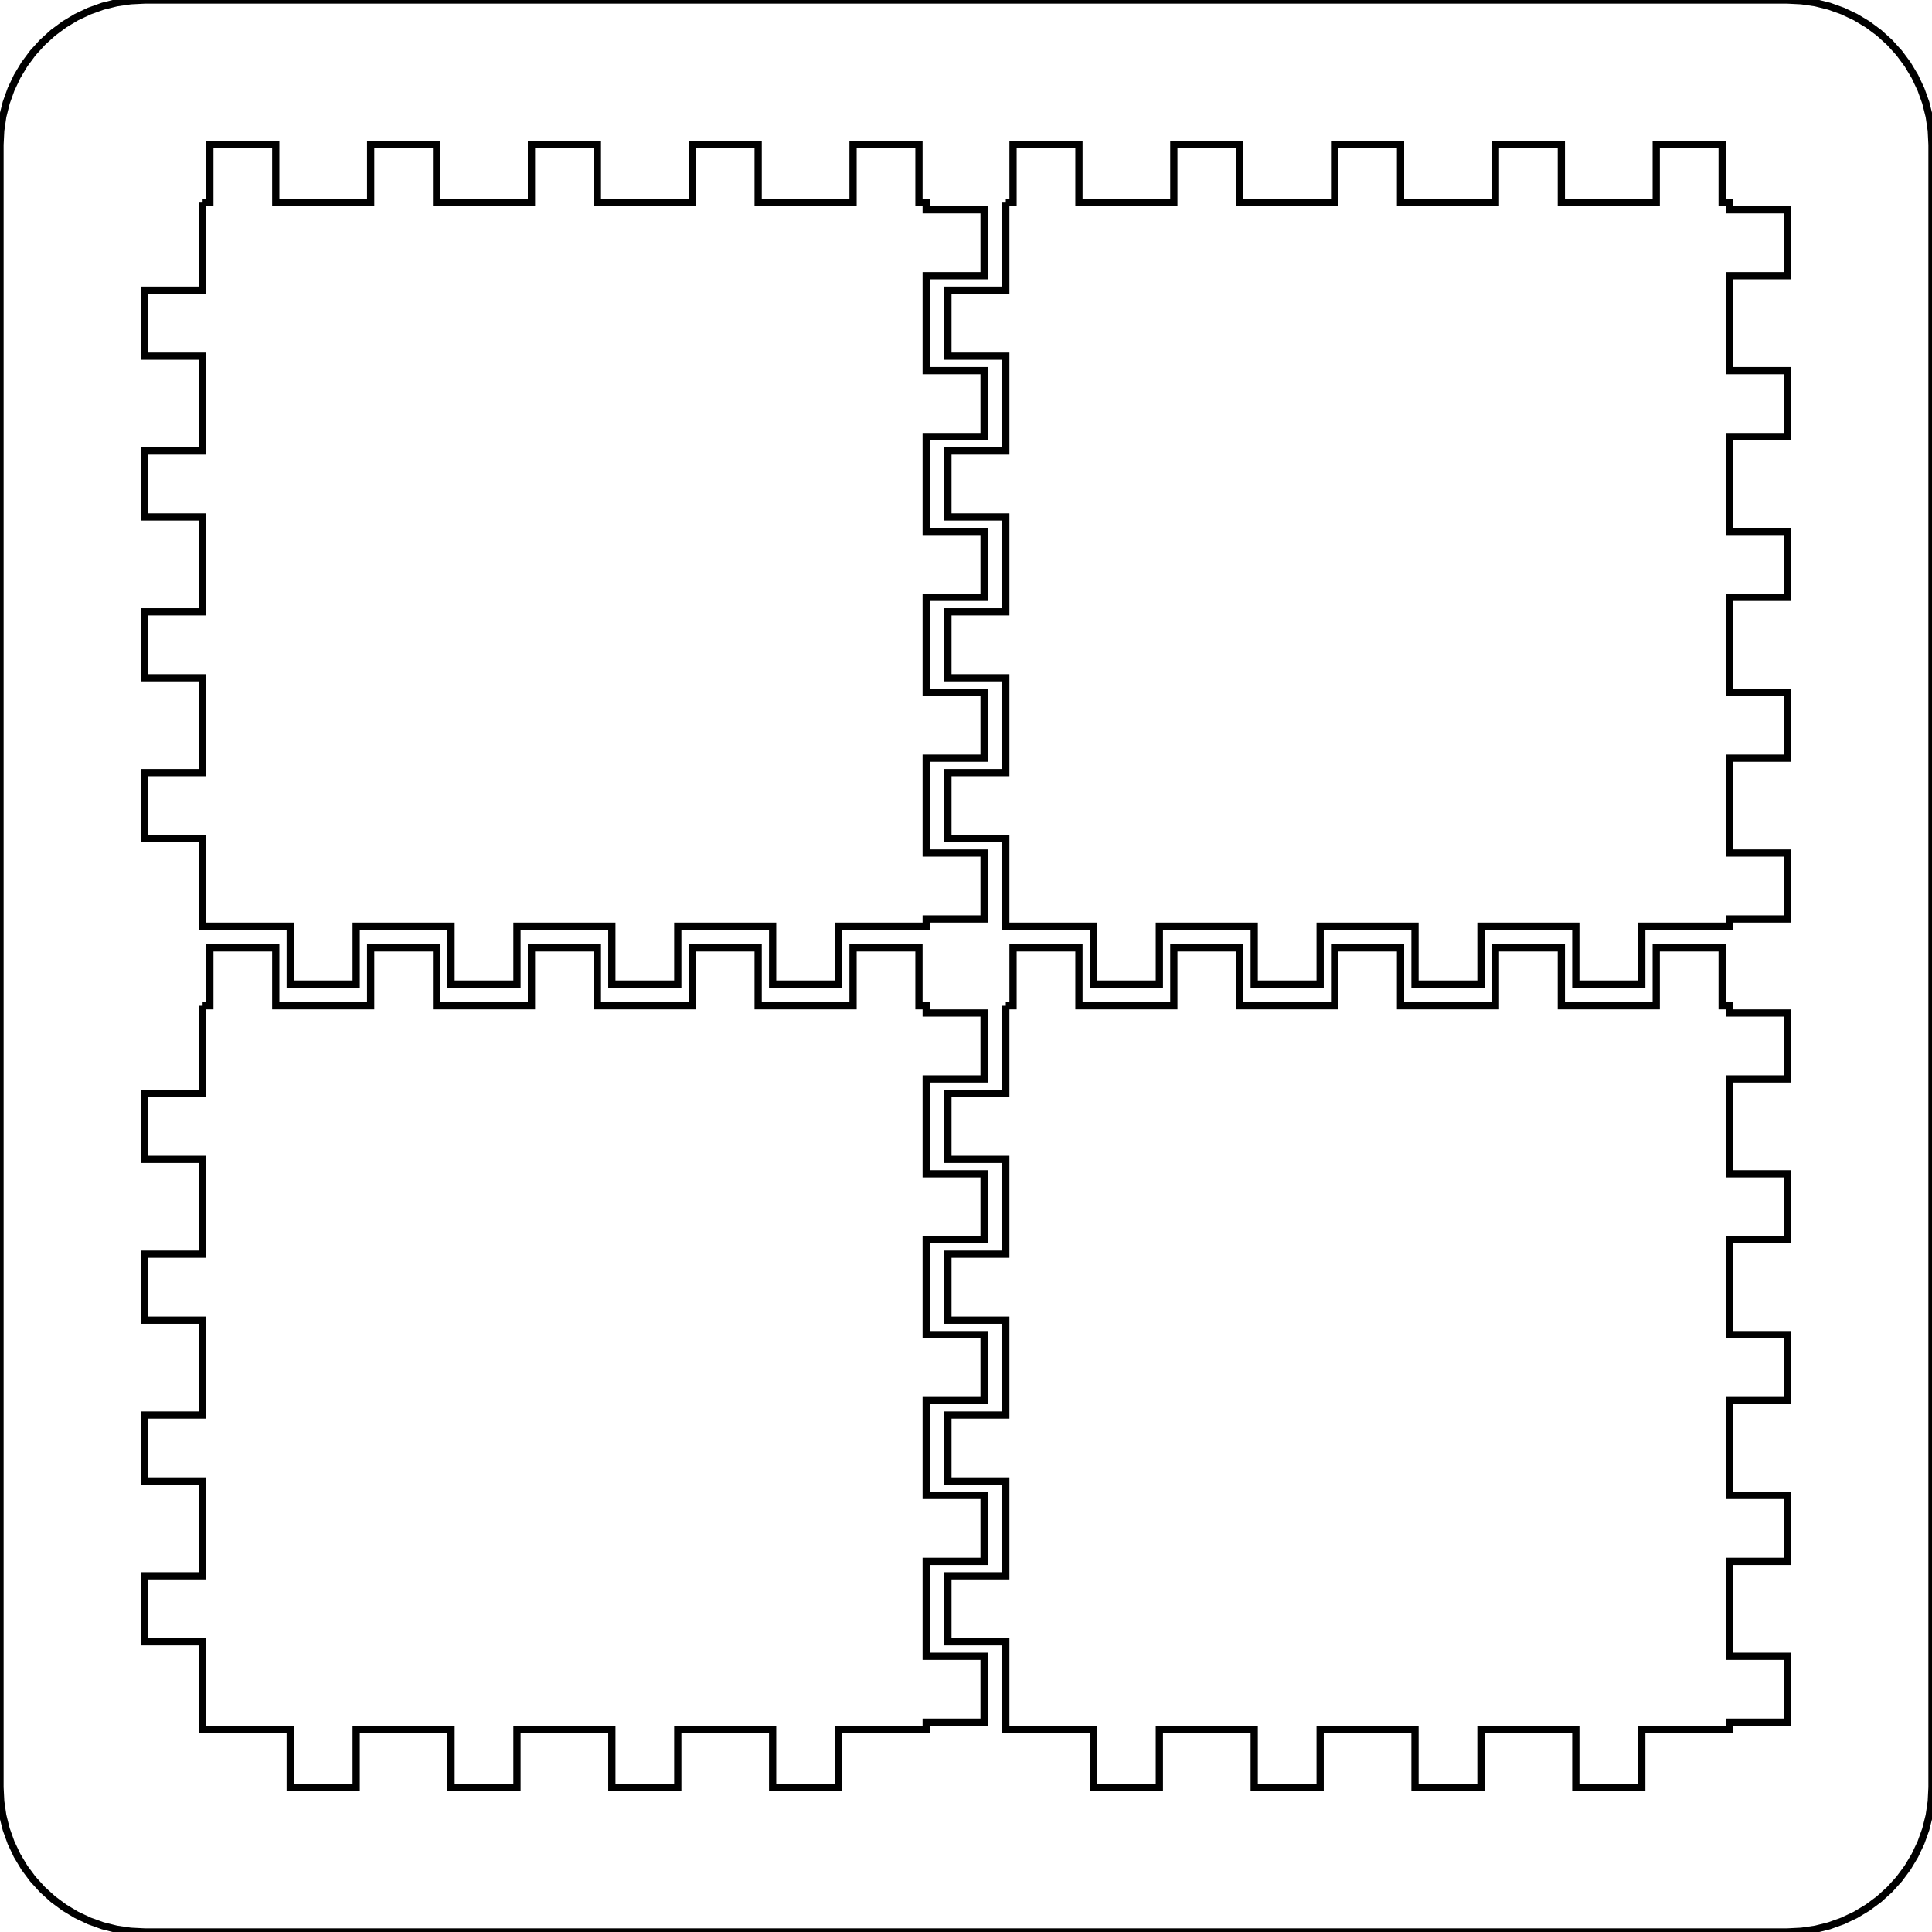
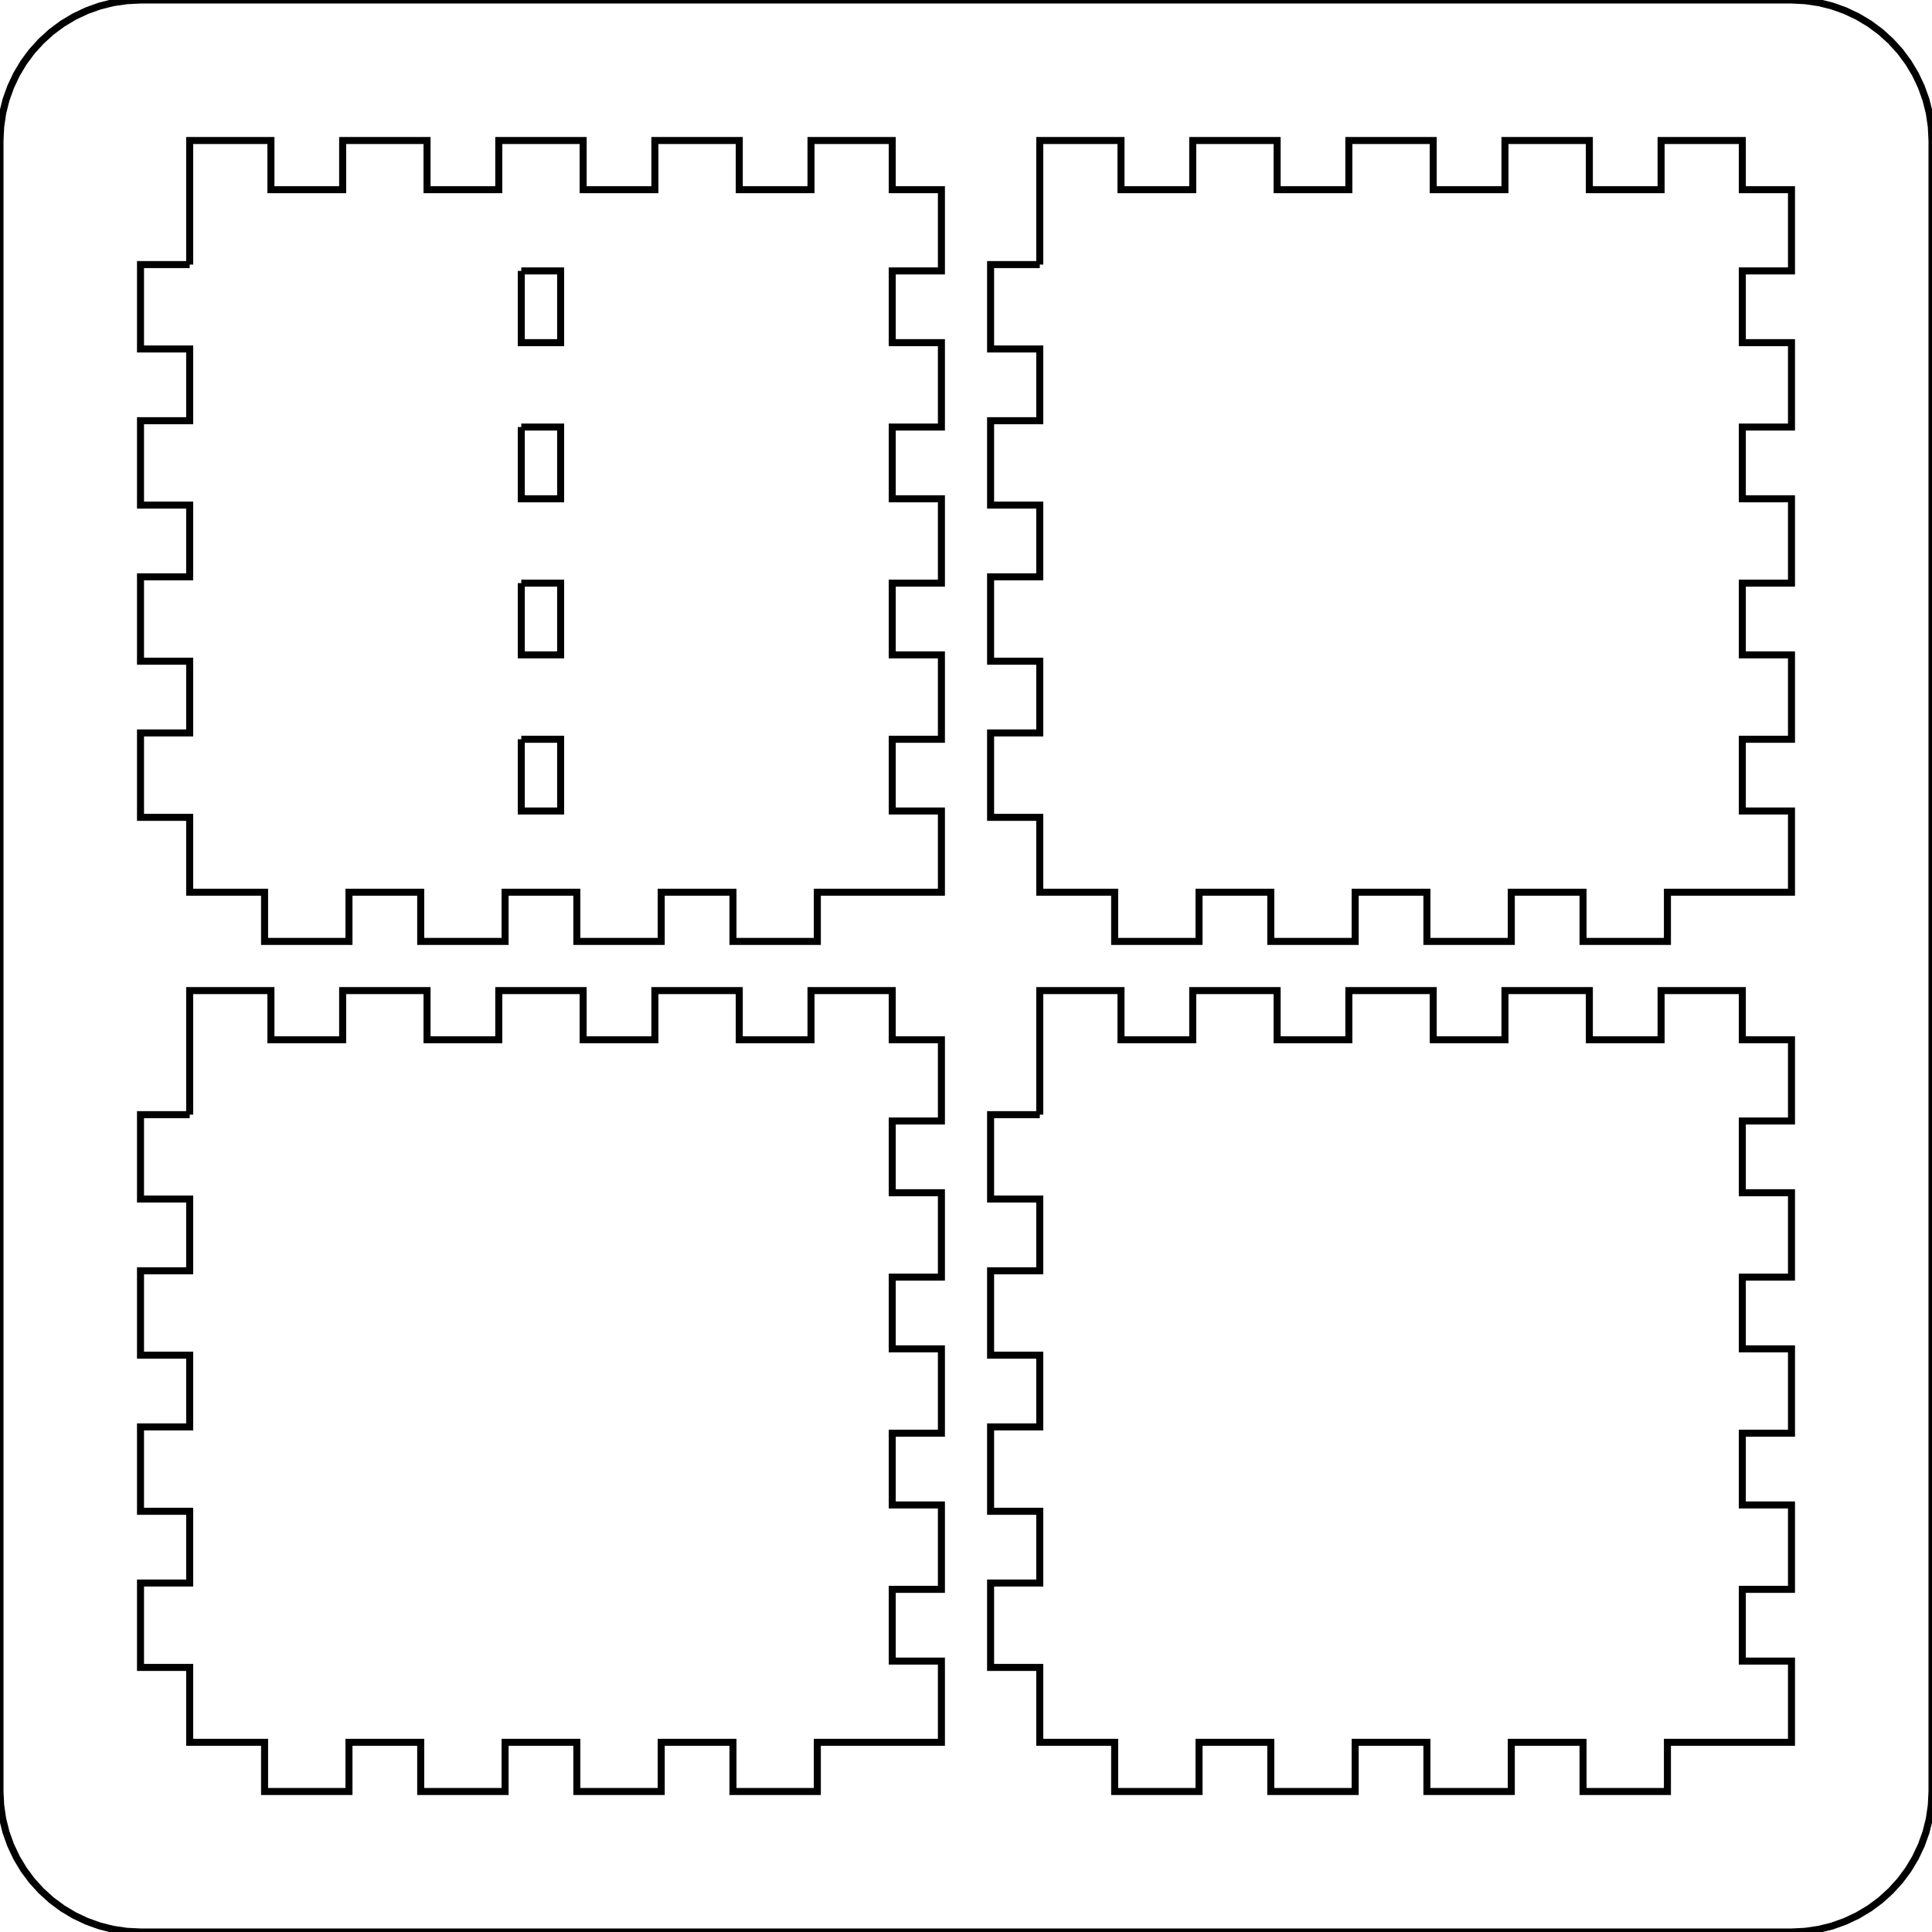
- <svg xmlns="http://www.w3.org/2000/svg" width="267pt" height="267pt" viewBox="0 0 267 267" version="1.1">
-   <g id="surface1">
-     <rect x="0" y="0" width="267" height="267" style="fill:rgb(100%,100%,100%);fill-opacity:1;stroke:none;" />
-     <path style="fill:none;stroke-width:1;stroke-linecap:butt;stroke-linejoin:miter;stroke:rgb(0%,0%,0%);stroke-opacity:1;stroke-miterlimit:10;" d="M 28 28 L 28 40.109 L 20 40.109 L 20 49.223 L 28 49.223 L 28 62.332 L 20 62.332 L 20 71.445 L 28 71.445 L 28 84.555 L 20 84.555 L 20 93.668 L 28 93.668 L 28 106.777 L 20 106.777 L 20 115.891 L 28 115.891 L 28 128 L 40.109 128 L 40.109 136 L 49.223 136 L 49.223 128 L 62.332 128 L 62.332 136 L 71.445 136 L 71.445 128 L 84.555 128 L 84.555 136 L 93.668 136 L 93.668 128 L 106.777 128 L 106.777 136 L 115.891 136 L 115.891 128 L 128 128 L 128 127 L 136 127 L 136 117.891 L 128 117.891 L 128 104.777 L 136 104.777 L 136 95.668 L 128 95.668 L 128 82.555 L 136 82.555 L 136 73.445 L 128 73.445 L 128 60.332 L 136 60.332 L 136 51.223 L 128 51.223 L 128 38.109 L 136 38.109 L 136 29 L 128 29 L 128 28 L 127 28 L 127 20 L 117.891 20 L 117.891 28 L 104.777 28 L 104.777 20 L 95.668 20 L 95.668 28 L 82.555 28 L 82.555 20 L 73.445 20 L 73.445 28 L 60.332 28 L 60.332 20 L 51.223 20 L 51.223 28 L 38.109 28 L 38.109 20 L 29 20 L 29 28 L 28 28 " />
-     <path style="fill:none;stroke-width:1;stroke-linecap:butt;stroke-linejoin:miter;stroke:rgb(0%,0%,0%);stroke-opacity:1;stroke-miterlimit:10;" d="M 139 28 L 139 40.109 L 131 40.109 L 131 49.223 L 139 49.223 L 139 62.332 L 131 62.332 L 131 71.445 L 139 71.445 L 139 84.555 L 131 84.555 L 131 93.668 L 139 93.668 L 139 106.777 L 131 106.777 L 131 115.891 L 139 115.891 L 139 128 L 151.109 128 L 151.109 136 L 160.223 136 L 160.223 128 L 173.332 128 L 173.332 136 L 182.445 136 L 182.445 128 L 195.555 128 L 195.555 136 L 204.668 136 L 204.668 128 L 217.777 128 L 217.777 136 L 226.891 136 L 226.891 128 L 239 128 L 239 127 L 247 127 L 247 117.891 L 239 117.891 L 239 104.777 L 247 104.777 L 247 95.668 L 239 95.668 L 239 82.555 L 247 82.555 L 247 73.445 L 239 73.445 L 239 60.332 L 247 60.332 L 247 51.223 L 239 51.223 L 239 38.109 L 247 38.109 L 247 29 L 239 29 L 239 28 L 238 28 L 238 20 L 228.891 20 L 228.891 28 L 215.777 28 L 215.777 20 L 206.668 20 L 206.668 28 L 193.555 28 L 193.555 20 L 184.445 20 L 184.445 28 L 171.332 28 L 171.332 20 L 162.223 20 L 162.223 28 L 149.109 28 L 149.109 20 L 140 20 L 140 28 L 139 28 " />
-     <path style="fill:none;stroke-width:1;stroke-linecap:butt;stroke-linejoin:miter;stroke:rgb(0%,0%,0%);stroke-opacity:1;stroke-miterlimit:10;" d="M 28 139 L 28 151.109 L 20 151.109 L 20 160.223 L 28 160.223 L 28 173.332 L 20 173.332 L 20 182.445 L 28 182.445 L 28 195.555 L 20 195.555 L 20 204.668 L 28 204.668 L 28 217.777 L 20 217.777 L 20 226.891 L 28 226.891 L 28 239 L 40.109 239 L 40.109 247 L 49.223 247 L 49.223 239 L 62.332 239 L 62.332 247 L 71.445 247 L 71.445 239 L 84.555 239 L 84.555 247 L 93.668 247 L 93.668 239 L 106.777 239 L 106.777 247 L 115.891 247 L 115.891 239 L 128 239 L 128 238 L 136 238 L 136 228.891 L 128 228.891 L 128 215.777 L 136 215.777 L 136 206.668 L 128 206.668 L 128 193.555 L 136 193.555 L 136 184.445 L 128 184.445 L 128 171.332 L 136 171.332 L 136 162.223 L 128 162.223 L 128 149.109 L 136 149.109 L 136 140 L 128 140 L 128 139 L 127 139 L 127 131 L 117.891 131 L 117.891 139 L 104.777 139 L 104.777 131 L 95.668 131 L 95.668 139 L 82.555 139 L 82.555 131 L 73.445 131 L 73.445 139 L 60.332 139 L 60.332 131 L 51.223 131 L 51.223 139 L 38.109 139 L 38.109 131 L 29 131 L 29 139 L 28 139 " />
-     <path style="fill:none;stroke-width:1;stroke-linecap:butt;stroke-linejoin:miter;stroke:rgb(0%,0%,0%);stroke-opacity:1;stroke-miterlimit:10;" d="M 139 139 L 139 151.109 L 131 151.109 L 131 160.223 L 139 160.223 L 139 173.332 L 131 173.332 L 131 182.445 L 139 182.445 L 139 195.555 L 131 195.555 L 131 204.668 L 139 204.668 L 139 217.777 L 131 217.777 L 131 226.891 L 139 226.891 L 139 239 L 151.109 239 L 151.109 247 L 160.223 247 L 160.223 239 L 173.332 239 L 173.332 247 L 182.445 247 L 182.445 239 L 195.555 239 L 195.555 247 L 204.668 247 L 204.668 239 L 217.777 239 L 217.777 247 L 226.891 247 L 226.891 239 L 239 239 L 239 238 L 247 238 L 247 228.891 L 239 228.891 L 239 215.777 L 247 215.777 L 247 206.668 L 239 206.668 L 239 193.555 L 247 193.555 L 247 184.445 L 239 184.445 L 239 171.332 L 247 171.332 L 247 162.223 L 239 162.223 L 239 149.109 L 247 149.109 L 247 140 L 239 140 L 239 139 L 238 139 L 238 131 L 228.891 131 L 228.891 139 L 215.777 139 L 215.777 131 L 206.668 131 L 206.668 139 L 193.555 139 L 193.555 131 L 184.445 131 L 184.445 139 L 171.332 139 L 171.332 131 L 162.223 131 L 162.223 139 L 149.109 139 L 149.109 131 L 140 131 L 140 139 L 139 139 " />
-     <path style="fill:none;stroke-width:1;stroke-linecap:butt;stroke-linejoin:miter;stroke:rgb(0%,0%,0%);stroke-opacity:1;stroke-miterlimit:10;" d="M 247 0 L 20 0 L 18.039 0.098 L 16.098 0.383 L 14.195 0.859 L 12.348 1.523 L 10.57 2.363 L 8.887 3.371 L 7.312 4.539 L 5.859 5.859 L 4.539 7.312 L 3.371 8.887 L 2.363 10.57 L 1.523 12.348 L 0.859 14.195 L 0.383 16.098 L 0.098 18.039 L 0 20 L 0 247 L 0.098 248.961 L 0.383 250.902 L 0.859 252.805 L 1.523 254.652 L 2.363 256.43 L 3.371 258.113 L 4.539 259.688 L 5.859 261.141 L 7.312 262.461 L 8.887 263.629 L 10.57 264.637 L 12.348 265.477 L 14.195 266.141 L 16.098 266.617 L 18.039 266.902 L 20 267 L 247 267 L 248.961 266.902 L 250.902 266.617 L 252.805 266.141 L 254.652 265.477 L 256.43 264.637 L 258.113 263.629 L 259.688 262.461 L 261.141 261.141 L 262.461 259.688 L 263.629 258.113 L 264.637 256.43 L 265.477 254.652 L 266.141 252.805 L 266.617 250.902 L 266.902 248.961 L 267 247 L 267 20 L 266.902 18.039 L 266.617 16.098 L 266.141 14.195 L 265.477 12.348 L 264.637 10.57 L 263.629 8.887 L 262.461 7.312 L 261.141 5.859 L 259.688 4.539 L 258.113 3.371 L 256.43 2.363 L 254.652 1.523 L 252.805 0.859 L 250.902 0.383 L 248.961 0.098 L 247 0 " />
+ <svg xmlns="http://www.w3.org/2000/svg" width="275pt" height="275pt" viewBox="0 0 275 275" version="1.1">
+   <g id="surface111">
+     <rect x="0" y="0" width="275" height="275" style="fill:rgb(100%,100%,100%);fill-opacity:1;stroke:none;" />
+     <path style="fill:none;stroke-width:1;stroke-linecap:butt;stroke-linejoin:miter;stroke:rgb(0%,0%,0%);stroke-opacity:1;stroke-miterlimit:10;" d="M 27 37.66 L 20 37.66 L 20 49.672 L 27 49.672 L 27 59.883 L 20 59.883 L 20 71.895 L 27 71.895 L 27 82.105 L 20 82.105 L 20 94.117 L 27 94.117 L 27 104.328 L 20 104.328 L 20 116.34 L 27 116.34 L 27 127 L 37.66 127 L 37.66 134 L 49.672 134 L 49.672 127 L 59.883 127 L 59.883 134 L 71.895 134 L 71.895 127 L 82.105 127 L 82.105 134 L 94.117 134 L 94.117 127 L 104.328 127 L 104.328 134 L 116.34 134 L 116.34 127 L 134 127 L 134 115.438 L 127 115.438 L 127 105.227 L 134 105.227 L 134 93.215 L 127 93.215 L 127 83.004 L 134 83.004 L 134 70.996 L 127 70.996 L 127 60.785 L 134 60.785 L 134 48.773 L 127 48.773 L 127 38.562 L 134 38.562 L 134 27 L 127 27 L 127 20 L 115.438 20 L 115.438 27 L 105.227 27 L 105.227 20 L 93.215 20 L 93.215 27 L 83.004 27 L 83.004 20 L 70.996 20 L 70.996 27 L 60.785 27 L 60.785 20 L 48.773 20 L 48.773 27 L 38.562 27 L 38.562 20 L 27 20 L 27 37.66 " />
+     <path style="fill:none;stroke-width:1;stroke-linecap:butt;stroke-linejoin:miter;stroke:rgb(0%,0%,0%);stroke-opacity:1;stroke-miterlimit:10;" d="M 148 37.66 L 141 37.66 L 141 49.672 L 148 49.672 L 148 59.883 L 141 59.883 L 141 71.895 L 148 71.895 L 148 82.105 L 141 82.105 L 141 94.117 L 148 94.117 L 148 104.328 L 141 104.328 L 141 116.34 L 148 116.34 L 148 127 L 158.66 127 L 158.66 134 L 170.672 134 L 170.672 127 L 180.883 127 L 180.883 134 L 192.895 134 L 192.895 127 L 203.105 127 L 203.105 134 L 215.117 134 L 215.117 127 L 225.328 127 L 225.328 134 L 237.34 134 L 237.34 127 L 255 127 L 255 115.438 L 248 115.438 L 248 105.227 L 255 105.227 L 255 93.215 L 248 93.215 L 248 83.004 L 255 83.004 L 255 70.996 L 248 70.996 L 248 60.785 L 255 60.785 L 255 48.773 L 248 48.773 L 248 38.562 L 255 38.562 L 255 27 L 248 27 L 248 20 L 236.438 20 L 236.438 27 L 226.227 27 L 226.227 20 L 214.215 20 L 214.215 27 L 204.004 27 L 204.004 20 L 191.996 20 L 191.996 27 L 181.785 27 L 181.785 20 L 169.773 20 L 169.773 27 L 159.562 27 L 159.562 20 L 148 20 L 148 37.66 " />
+     <path style="fill:none;stroke-width:1;stroke-linecap:butt;stroke-linejoin:miter;stroke:rgb(0%,0%,0%);stroke-opacity:1;stroke-miterlimit:10;" d="M 27 158.66 L 20 158.66 L 20 170.672 L 27 170.672 L 27 180.883 L 20 180.883 L 20 192.895 L 27 192.895 L 27 203.105 L 20 203.105 L 20 215.117 L 27 215.117 L 27 225.328 L 20 225.328 L 20 237.34 L 27 237.34 L 27 248 L 37.66 248 L 37.66 255 L 49.672 255 L 49.672 248 L 59.883 248 L 59.883 255 L 71.895 255 L 71.895 248 L 82.105 248 L 82.105 255 L 94.117 255 L 94.117 248 L 104.328 248 L 104.328 255 L 116.34 255 L 116.34 248 L 134 248 L 134 236.438 L 127 236.438 L 127 226.227 L 134 226.227 L 134 214.215 L 127 214.215 L 127 204.004 L 134 204.004 L 134 191.996 L 127 191.996 L 127 181.785 L 134 181.785 L 134 169.773 L 127 169.773 L 127 159.562 L 134 159.562 L 134 148 L 127 148 L 127 141 L 115.438 141 L 115.438 148 L 105.227 148 L 105.227 141 L 93.215 141 L 93.215 148 L 83.004 148 L 83.004 141 L 70.996 141 L 70.996 148 L 60.785 148 L 60.785 141 L 48.773 141 L 48.773 148 L 38.562 148 L 38.562 141 L 27 141 L 27 158.66 " />
+     <path style="fill:none;stroke-width:1;stroke-linecap:butt;stroke-linejoin:miter;stroke:rgb(0%,0%,0%);stroke-opacity:1;stroke-miterlimit:10;" d="M 148 158.66 L 141 158.66 L 141 170.672 L 148 170.672 L 148 180.883 L 141 180.883 L 141 192.895 L 148 192.895 L 148 203.105 L 141 203.105 L 141 215.117 L 148 215.117 L 148 225.328 L 141 225.328 L 141 237.34 L 148 237.34 L 148 248 L 158.66 248 L 158.66 255 L 170.672 255 L 170.672 248 L 180.883 248 L 180.883 255 L 192.895 255 L 192.895 248 L 203.105 248 L 203.105 255 L 215.117 255 L 215.117 248 L 225.328 248 L 225.328 255 L 237.34 255 L 237.34 248 L 255 248 L 255 236.438 L 248 236.438 L 248 226.227 L 255 226.227 L 255 214.215 L 248 214.215 L 248 204.004 L 255 204.004 L 255 191.996 L 248 191.996 L 248 181.785 L 255 181.785 L 255 169.773 L 248 169.773 L 248 159.562 L 255 159.562 L 255 148 L 248 148 L 248 141 L 236.438 141 L 236.438 148 L 226.227 148 L 226.227 141 L 214.215 141 L 214.215 148 L 204.004 148 L 204.004 141 L 191.996 141 L 191.996 148 L 181.785 148 L 181.785 141 L 169.773 141 L 169.773 148 L 159.562 148 L 159.562 141 L 148 141 L 148 158.66 " />
+     <path style="fill:none;stroke-width:1;stroke-linecap:butt;stroke-linejoin:miter;stroke:rgb(0%,0%,0%);stroke-opacity:1;stroke-miterlimit:10;" d="M 74.199 105.227 L 79.801 105.227 L 79.801 115.438 L 74.199 115.438 L 74.199 105.227 " />
+     <path style="fill:none;stroke-width:1;stroke-linecap:butt;stroke-linejoin:miter;stroke:rgb(0%,0%,0%);stroke-opacity:1;stroke-miterlimit:10;" d="M 74.199 83.004 L 79.801 83.004 L 79.801 93.215 L 74.199 93.215 L 74.199 83.004 " />
+     <path style="fill:none;stroke-width:1;stroke-linecap:butt;stroke-linejoin:miter;stroke:rgb(0%,0%,0%);stroke-opacity:1;stroke-miterlimit:10;" d="M 74.199 60.785 L 79.801 60.785 L 79.801 70.996 L 74.199 70.996 L 74.199 60.785 " />
+     <path style="fill:none;stroke-width:1;stroke-linecap:butt;stroke-linejoin:miter;stroke:rgb(0%,0%,0%);stroke-opacity:1;stroke-miterlimit:10;" d="M 74.199 38.562 L 79.801 38.562 L 79.801 48.773 L 74.199 48.773 L 74.199 38.562 " />
+     <path style="fill:none;stroke-width:1;stroke-linecap:butt;stroke-linejoin:miter;stroke:rgb(0%,0%,0%);stroke-opacity:1;stroke-miterlimit:10;" d="M 255 0 L 20 0 L 18.039 0.098 L 16.098 0.383 L 14.195 0.859 L 12.348 1.523 L 10.57 2.363 L 8.887 3.371 L 7.312 4.539 L 5.859 5.859 L 4.539 7.312 L 3.371 8.887 L 2.363 10.57 L 1.523 12.348 L 0.859 14.195 L 0.383 16.098 L 0.098 18.039 L 0 20 L 0 255 L 0.098 256.961 L 0.383 258.902 L 0.859 260.805 L 1.523 262.652 L 2.363 264.43 L 3.371 266.113 L 4.539 267.688 L 5.859 269.141 L 7.312 270.461 L 8.887 271.629 L 10.57 272.637 L 12.348 273.477 L 14.195 274.141 L 16.098 274.617 L 18.039 274.902 L 20 275 L 255 275 L 256.961 274.902 L 258.902 274.617 L 260.805 274.141 L 262.652 273.477 L 264.43 272.637 L 266.113 271.629 L 267.688 270.461 L 269.141 269.141 L 270.461 267.688 L 271.629 266.113 L 272.637 264.43 L 273.477 262.652 L 274.141 260.805 L 274.617 258.902 L 274.902 256.961 L 275 255 L 275 20 L 274.902 18.039 L 274.617 16.098 L 274.141 14.195 L 273.477 12.348 L 272.637 10.57 L 271.629 8.887 L 270.461 7.312 L 269.141 5.859 L 267.688 4.539 L 266.113 3.371 L 264.43 2.363 L 262.652 1.523 L 260.805 0.859 L 258.902 0.383 L 256.961 0.098 L 255 0 " />
  </g>
</svg>
